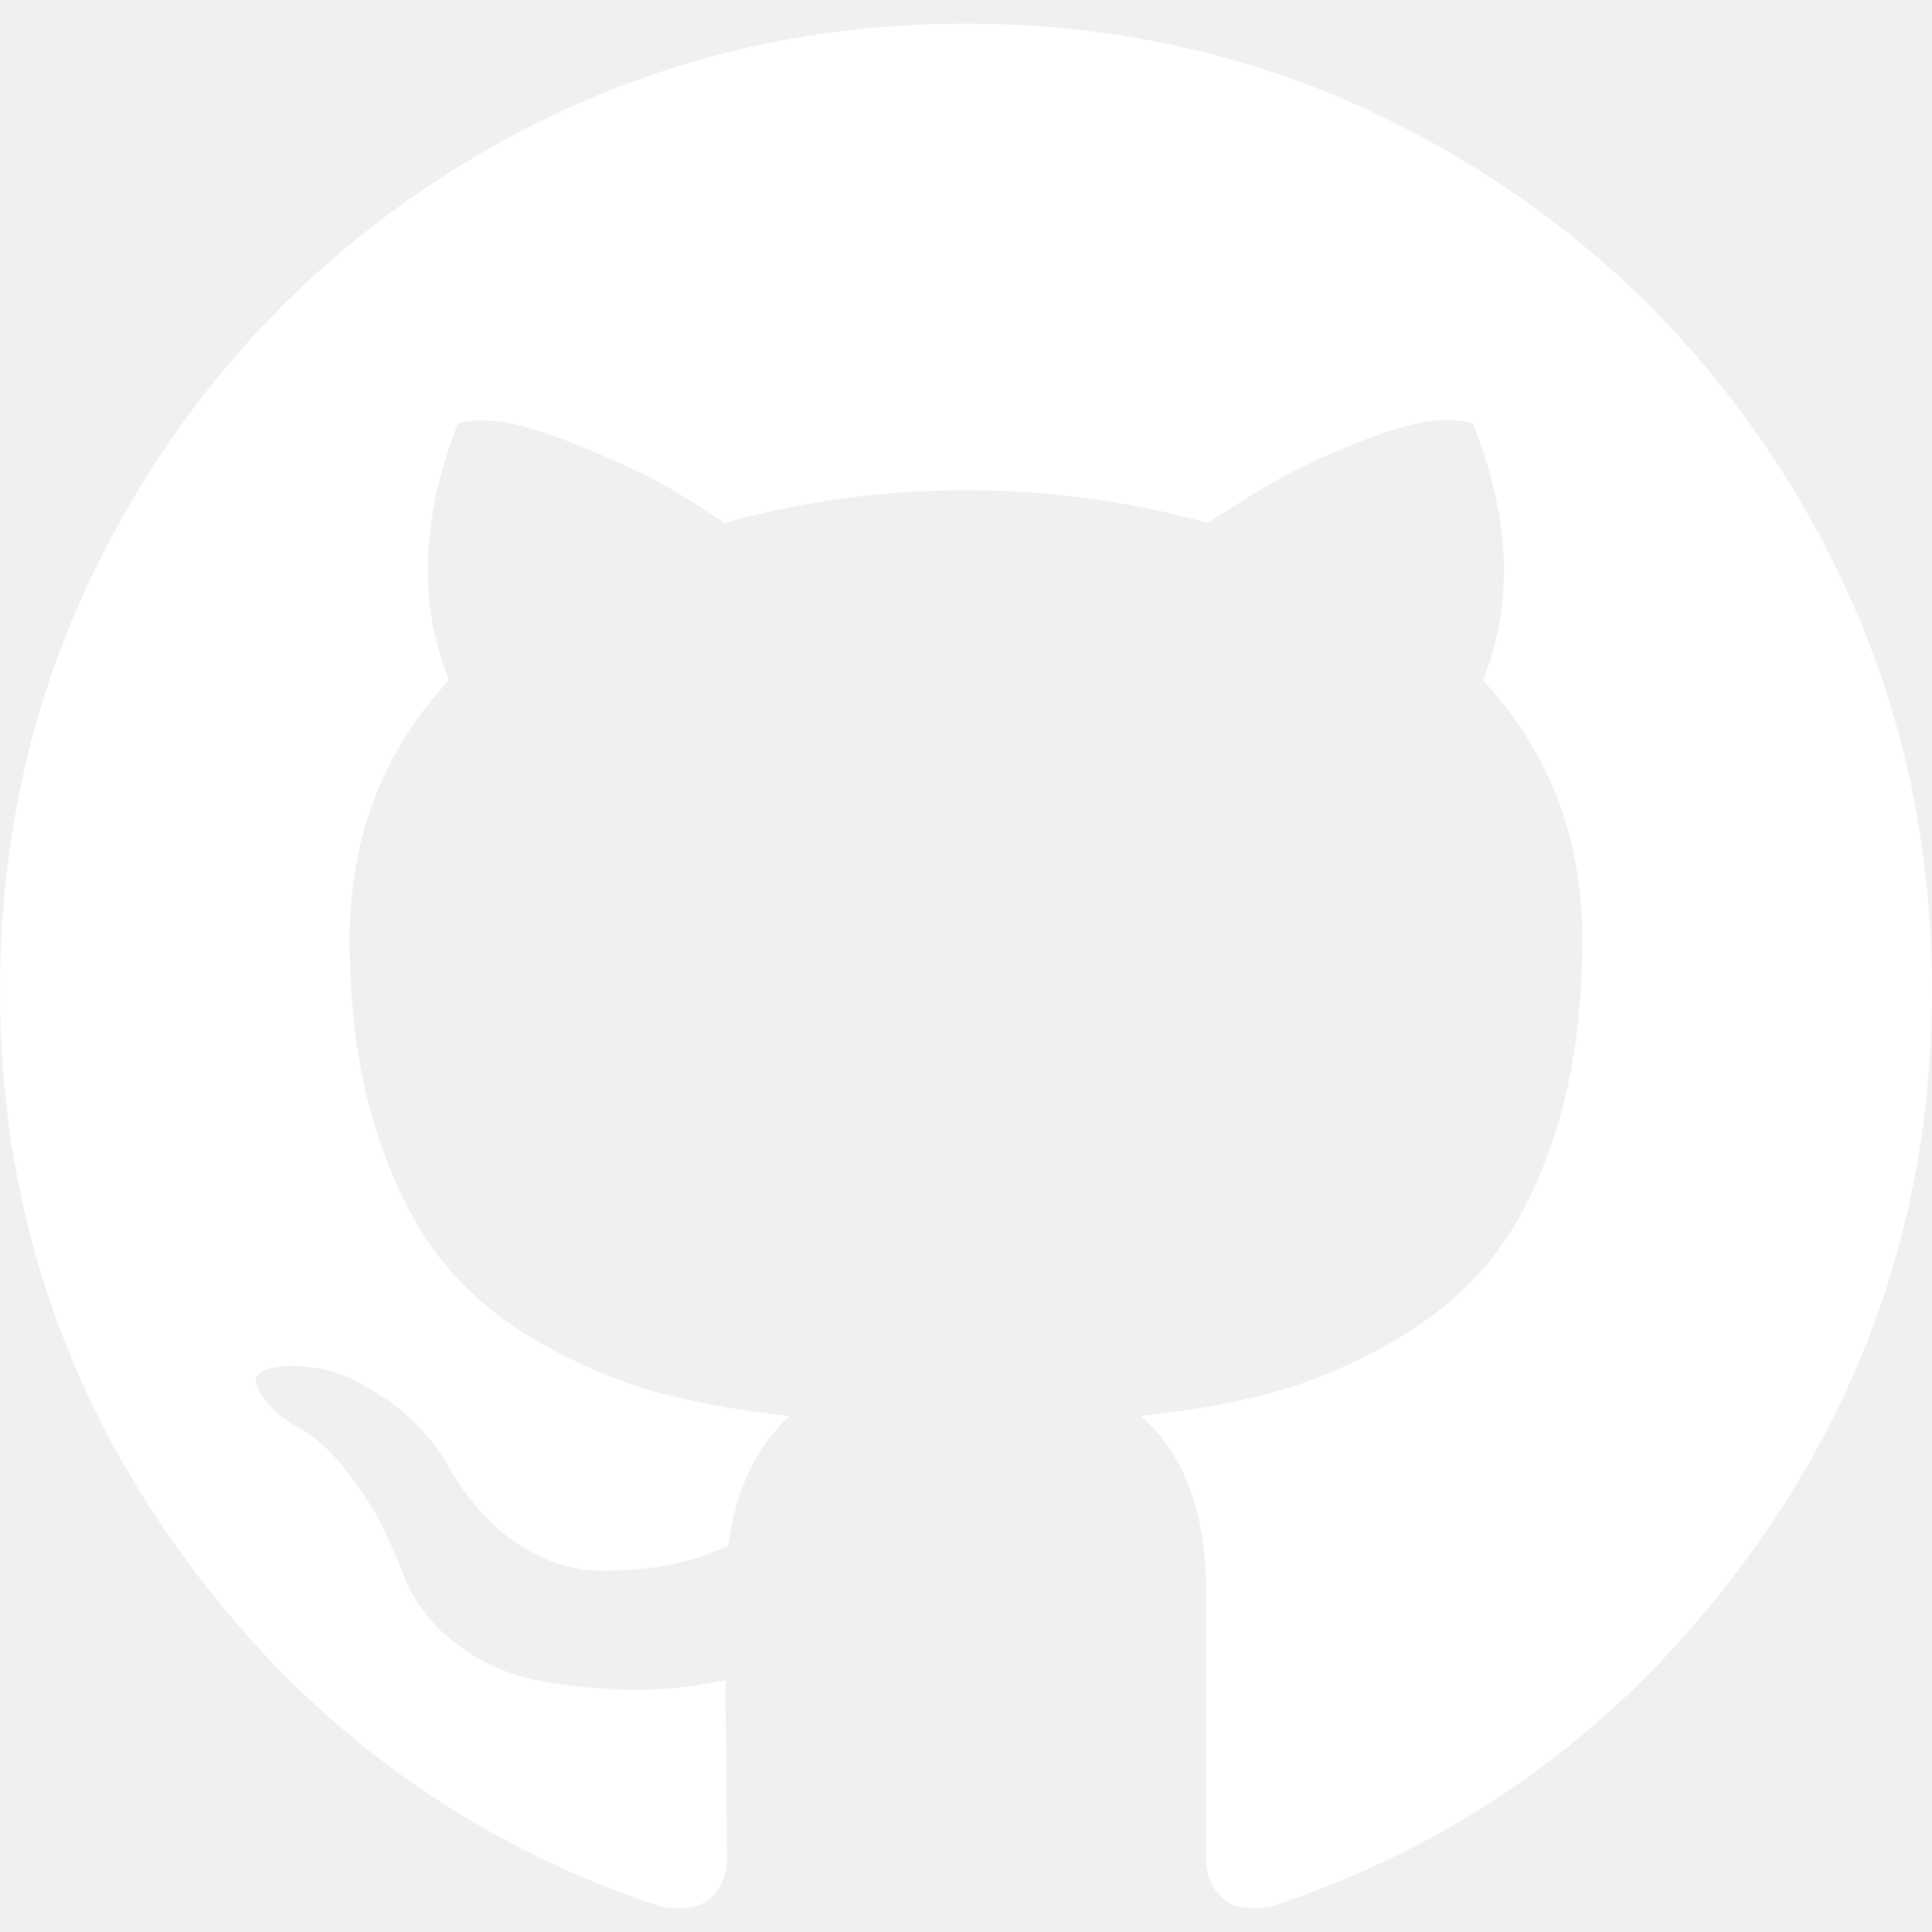
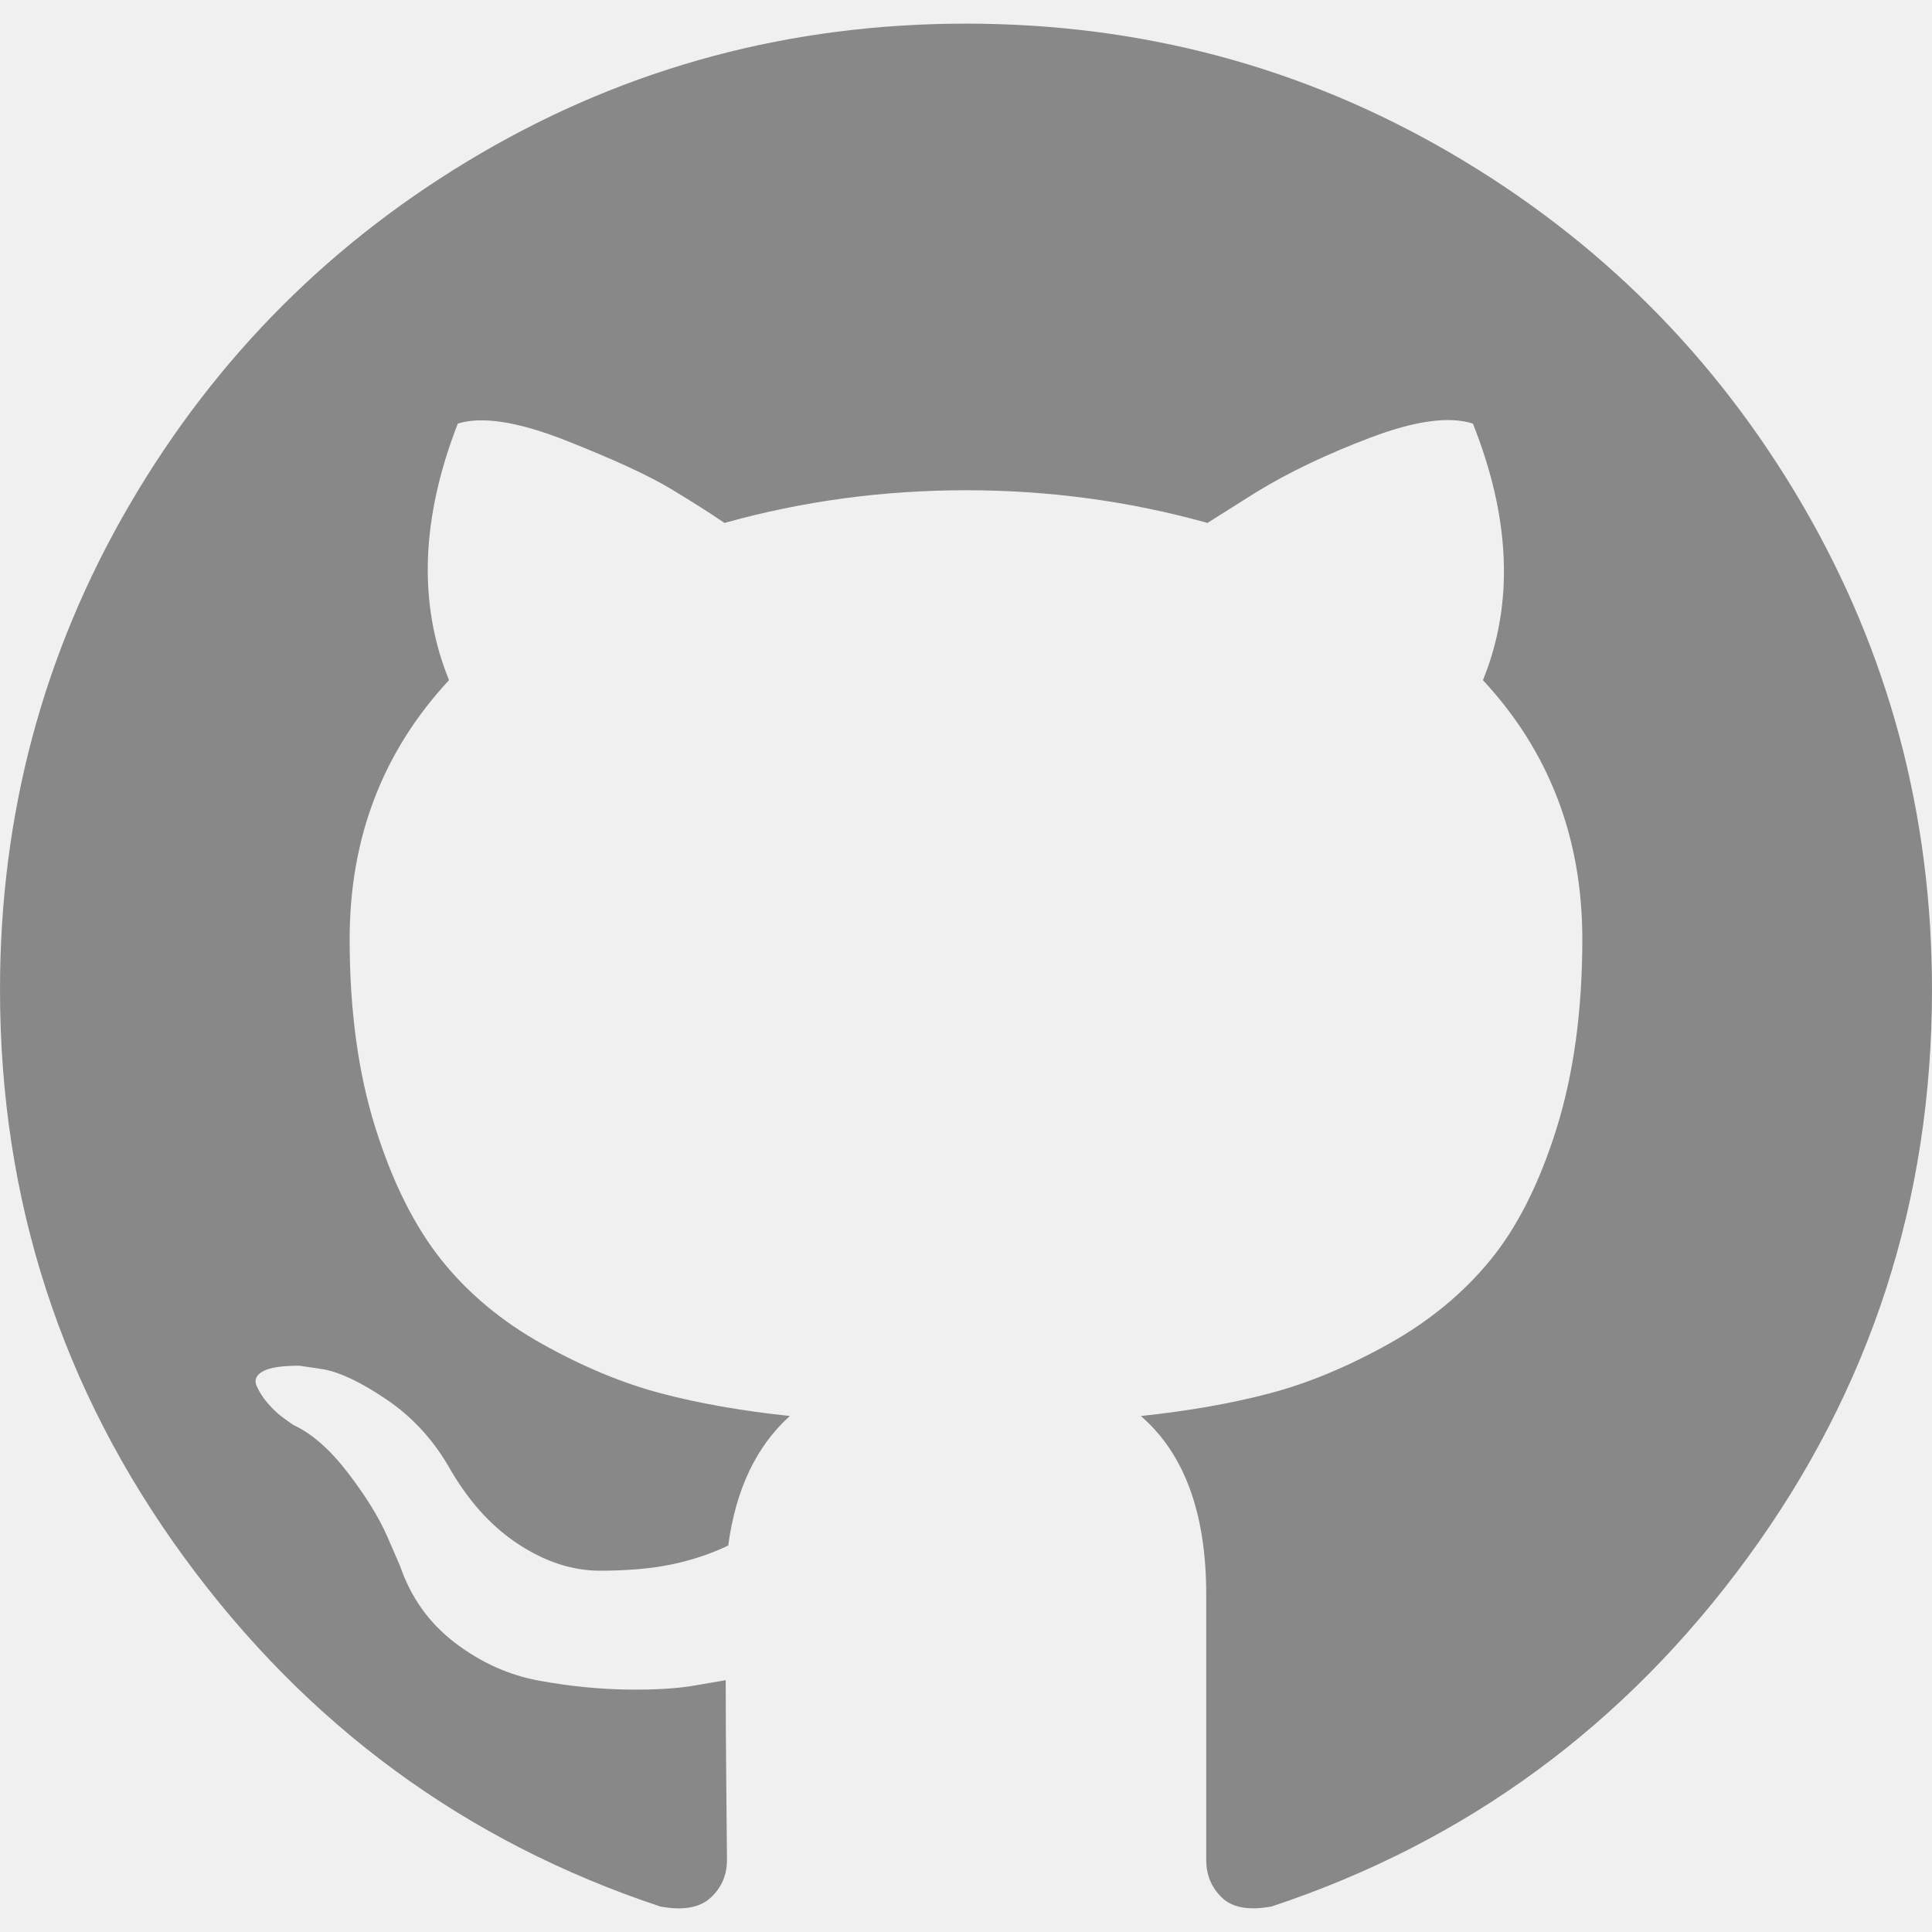
<svg xmlns="http://www.w3.org/2000/svg" version="1.1" x="0px" y="0px" width="438.549px" height="438.549px" viewBox="0 0 438.549 438.549" style="enable-background:new 0 0 438.549 438.549;" xml:space="preserve">
  <g>
-     <path fill="white" d="M409.132,114.573c-19.608-33.596-46.205-60.194-79.798-79.8C295.736,15.166,259.057,5.365,219.271,5.365    c-39.781,0-76.472,9.804-110.063,29.408c-33.596,19.605-60.192,46.204-79.8,79.8C9.803,148.168,0,184.854,0,224.63    c0,47.78,13.94,90.745,41.827,128.906c27.884,38.164,63.906,64.572,108.063,79.227c5.14,0.954,8.945,0.283,11.419-1.996    c2.475-2.282,3.711-5.14,3.711-8.562c0-0.571-0.049-5.708-0.144-15.417c-0.098-9.709-0.144-18.179-0.144-25.406l-6.567,1.136    c-4.187,0.767-9.469,1.092-15.846,1c-6.374-0.089-12.991-0.757-19.842-1.999c-6.854-1.231-13.229-4.086-19.13-8.559    c-5.898-4.473-10.085-10.328-12.56-17.556l-2.855-6.57c-1.903-4.374-4.899-9.233-8.992-14.559    c-4.093-5.331-8.232-8.945-12.419-10.848l-1.999-1.431c-1.332-0.951-2.568-2.098-3.711-3.429c-1.142-1.331-1.997-2.663-2.568-3.997    c-0.572-1.335-0.098-2.43,1.427-3.289c1.525-0.859,4.281-1.276,8.28-1.276l5.708,0.853c3.807,0.763,8.516,3.042,14.133,6.851    c5.614,3.806,10.229,8.754,13.846,14.842c4.38,7.806,9.657,13.754,15.846,17.847c6.184,4.093,12.419,6.136,18.699,6.136    c6.28,0,11.704-0.476,16.274-1.423c4.565-0.952,8.848-2.383,12.847-4.285c1.713-12.758,6.377-22.559,13.988-29.41    c-10.848-1.14-20.601-2.857-29.264-5.14c-8.658-2.286-17.605-5.996-26.835-11.14c-9.235-5.137-16.896-11.516-22.985-19.126    c-6.09-7.614-11.088-17.61-14.987-29.979c-3.901-12.374-5.852-26.648-5.852-42.826c0-23.035,7.52-42.637,22.557-58.817    c-7.044-17.318-6.379-36.732,1.997-58.24c5.52-1.715,13.706-0.428,24.554,3.853c10.85,4.283,18.794,7.952,23.84,10.994    c5.046,3.041,9.089,5.618,12.135,7.708c17.705-4.947,35.976-7.421,54.818-7.421s37.117,2.474,54.823,7.421l10.849-6.849    c7.419-4.57,16.18-8.758,26.262-12.565c10.088-3.805,17.802-4.853,23.134-3.138c8.562,21.509,9.325,40.922,2.279,58.24    c15.036,16.18,22.559,35.787,22.559,58.817c0,16.178-1.958,30.497-5.853,42.966c-3.9,12.471-8.941,22.457-15.125,29.979    c-6.191,7.521-13.901,13.85-23.131,18.986c-9.232,5.14-18.182,8.85-26.84,11.136c-8.662,2.286-18.415,4.004-29.263,5.146    c9.894,8.562,14.842,22.077,14.842,40.539v60.237c0,3.422,1.19,6.279,3.572,8.562c2.379,2.279,6.136,2.95,11.276,1.995    c44.163-14.653,80.185-41.062,108.068-79.226c27.88-38.161,41.825-81.126,41.825-128.906    C438.536,184.851,428.728,148.168,409.132,114.573z" />
+     <path fill="#888" d="M409.132,114.573c-19.608-33.596-46.205-60.194-79.798-79.8C295.736,15.166,259.057,5.365,219.271,5.365    c-39.781,0-76.472,9.804-110.063,29.408c-33.596,19.605-60.192,46.204-79.8,79.8C9.803,148.168,0,184.854,0,224.63    c0,47.78,13.94,90.745,41.827,128.906c27.884,38.164,63.906,64.572,108.063,79.227c5.14,0.954,8.945,0.283,11.419-1.996    c2.475-2.282,3.711-5.14,3.711-8.562c0-0.571-0.049-5.708-0.144-15.417c-0.098-9.709-0.144-18.179-0.144-25.406l-6.567,1.136    c-4.187,0.767-9.469,1.092-15.846,1c-6.374-0.089-12.991-0.757-19.842-1.999c-6.854-1.231-13.229-4.086-19.13-8.559    c-5.898-4.473-10.085-10.328-12.56-17.556l-2.855-6.57c-1.903-4.374-4.899-9.233-8.992-14.559    c-4.093-5.331-8.232-8.945-12.419-10.848l-1.999-1.431c-1.332-0.951-2.568-2.098-3.711-3.429c-1.142-1.331-1.997-2.663-2.568-3.997    c-0.572-1.335-0.098-2.43,1.427-3.289c1.525-0.859,4.281-1.276,8.28-1.276l5.708,0.853c3.807,0.763,8.516,3.042,14.133,6.851    c5.614,3.806,10.229,8.754,13.846,14.842c4.38,7.806,9.657,13.754,15.846,17.847c6.184,4.093,12.419,6.136,18.699,6.136    c6.28,0,11.704-0.476,16.274-1.423c4.565-0.952,8.848-2.383,12.847-4.285c1.713-12.758,6.377-22.559,13.988-29.41    c-10.848-1.14-20.601-2.857-29.264-5.14c-8.658-2.286-17.605-5.996-26.835-11.14c-9.235-5.137-16.896-11.516-22.985-19.126    c-6.09-7.614-11.088-17.61-14.987-29.979c-3.901-12.374-5.852-26.648-5.852-42.826c0-23.035,7.52-42.637,22.557-58.817    c-7.044-17.318-6.379-36.732,1.997-58.24c5.52-1.715,13.706-0.428,24.554,3.853c10.85,4.283,18.794,7.952,23.84,10.994    c5.046,3.041,9.089,5.618,12.135,7.708c17.705-4.947,35.976-7.421,54.818-7.421s37.117,2.474,54.823,7.421l10.849-6.849    c7.419-4.57,16.18-8.758,26.262-12.565c10.088-3.805,17.802-4.853,23.134-3.138c8.562,21.509,9.325,40.922,2.279,58.24    c15.036,16.18,22.559,35.787,22.559,58.817c0,16.178-1.958,30.497-5.853,42.966c-3.9,12.471-8.941,22.457-15.125,29.979    c-6.191,7.521-13.901,13.85-23.131,18.986c-9.232,5.14-18.182,8.85-26.84,11.136c-8.662,2.286-18.415,4.004-29.263,5.146    c9.894,8.562,14.842,22.077,14.842,40.539v60.237c0,3.422,1.19,6.279,3.572,8.562c2.379,2.279,6.136,2.95,11.276,1.995    c44.163-14.653,80.185-41.062,108.068-79.226c27.88-38.161,41.825-81.126,41.825-128.906    C438.536,184.851,428.728,148.168,409.132,114.573z" />
  </g>
</svg>
